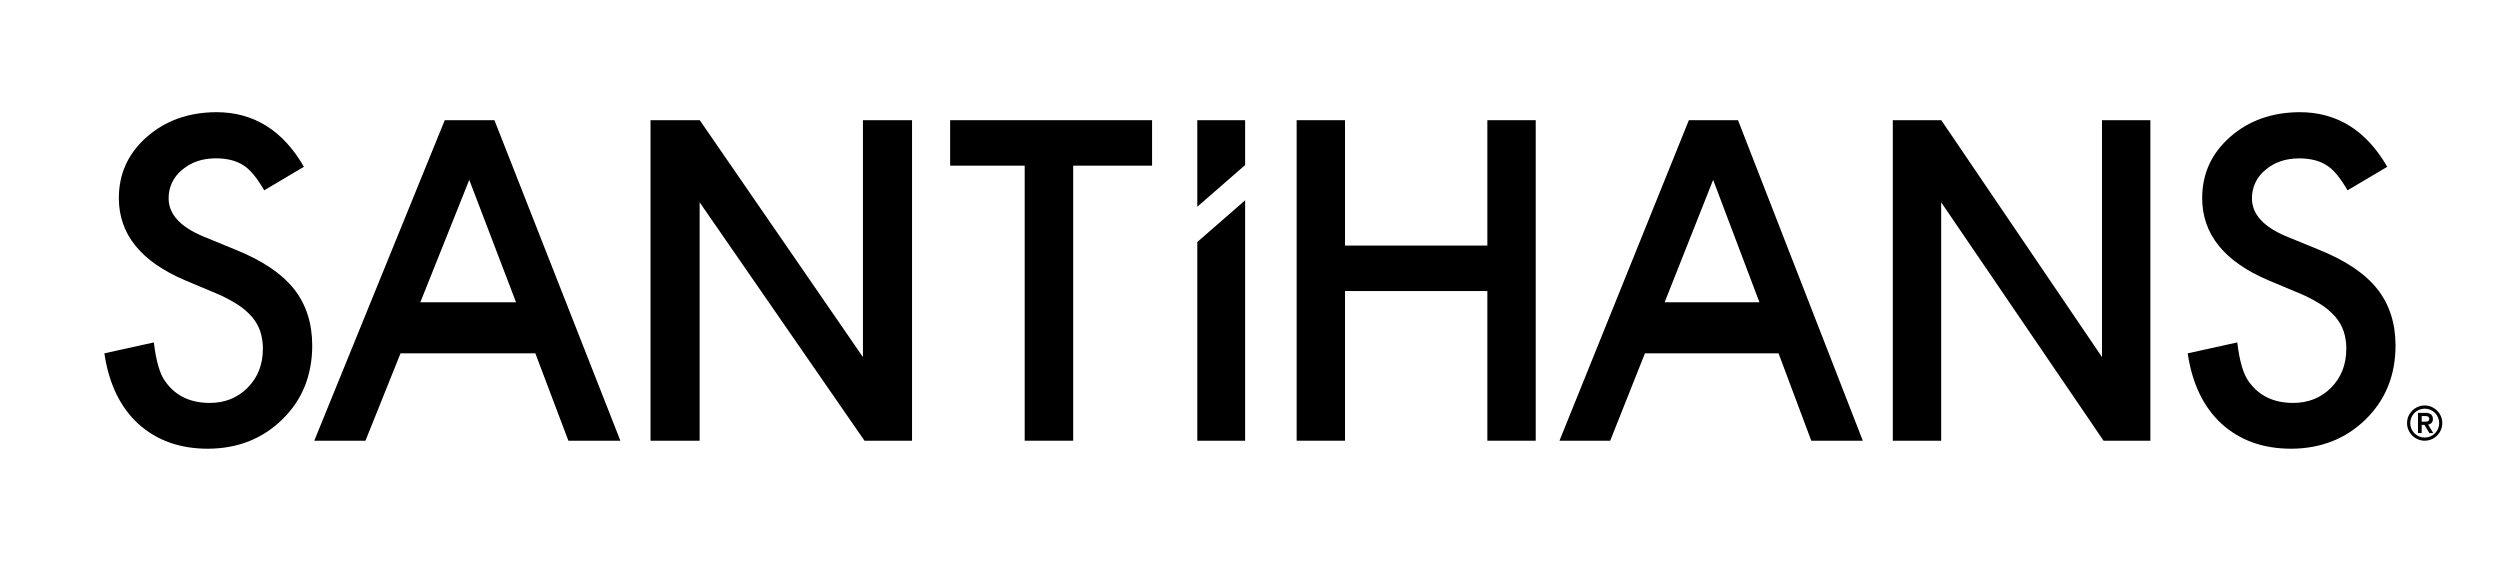
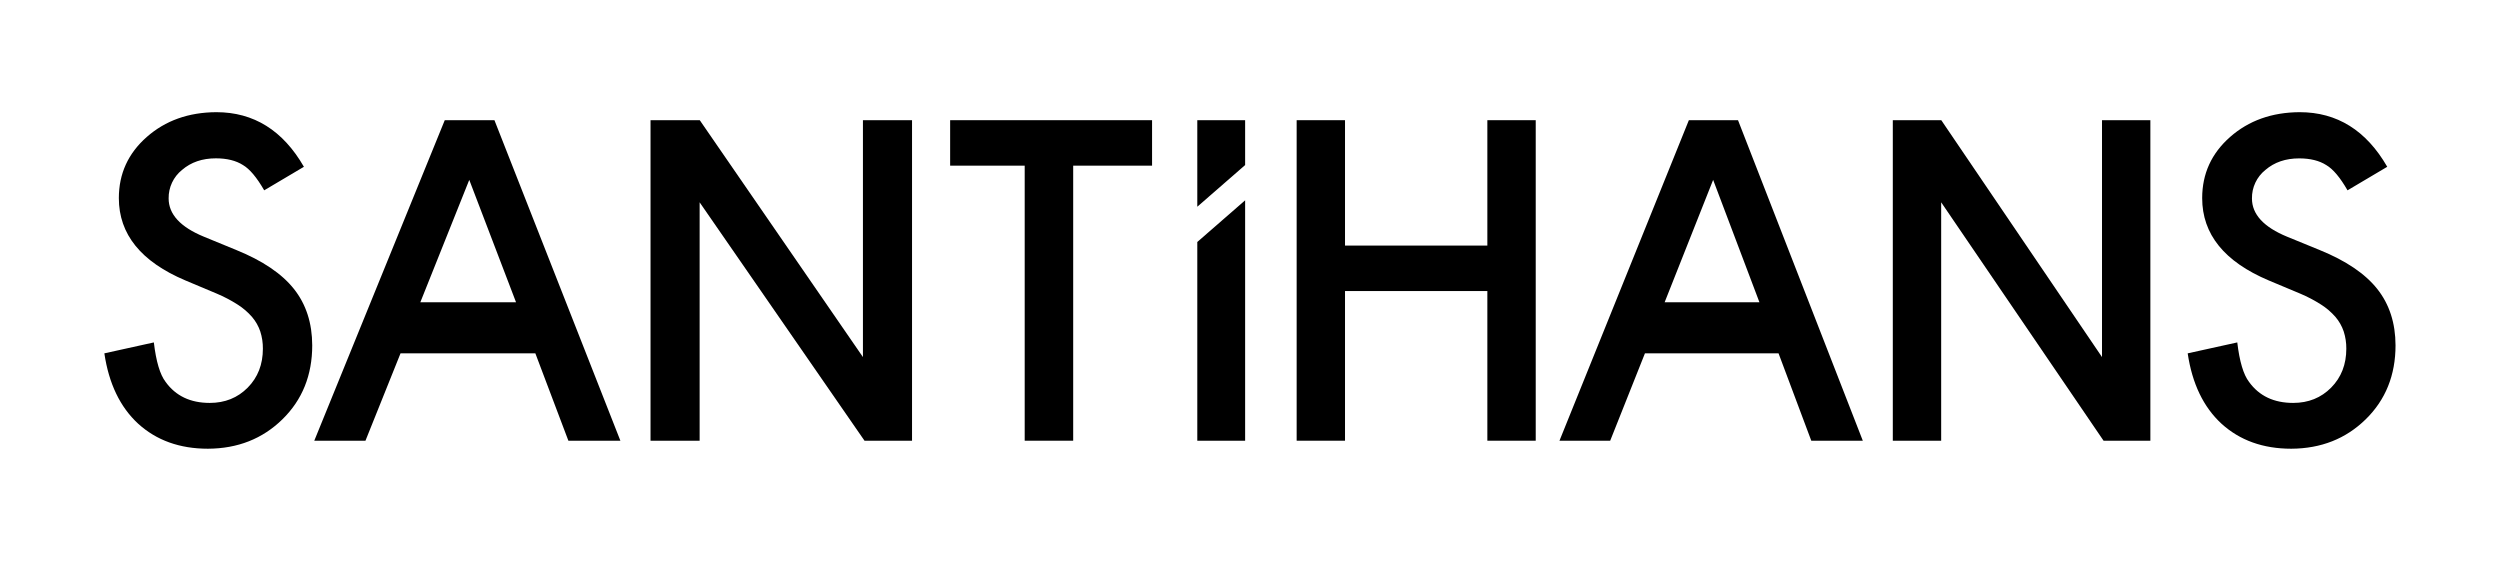
<svg xmlns="http://www.w3.org/2000/svg" id="logo" viewBox="0 0 1560 350">
  <g>
    <path d="M228.05,275l21.89-54.54h84.11L354.67,275h32.45L308.53,75h-31L196.11,275Zm64.77-162.76L322,188.6H262.29Z" />
    <path d="M1004.76,275l21.69-54.54h83.35L1130.24,275h32.15L1084.52,75h-30.67L973.11,275ZM1069,112.24l28.88,76.36h-59.14Z" />
    <polygon points="436.57 275 436.57 126.24 539.45 275 569.11 275 569.11 75 538.47 75 538.47 222.81 436.65 75 405.93 75 405.93 275 436.57 275" />
    <polygon points="1211.29 275 1211.29 126.24 1312.62 275 1341.83 275 1341.83 75 1311.65 75 1311.65 222.81 1211.36 75 1181.11 75 1181.11 275 1211.29 275" />
    <polygon points="639.41 103.37 639.41 275 669.67 275 669.67 103.37 718.89 103.37 718.89 75 592.89 75 592.89 103.37 639.41 103.37" />
    <polygon points="839.29 275 839.29 181.61 928.11 181.61 928.11 275 958.29 275 958.29 75 928.11 75 928.11 153.24 839.29 153.24 839.29 75 809.11 75 809.11 275 839.29 275" />
    <path d="M1489.64,104.08l-24.78,14.68q-6.95-12.06-13.24-15.73-6.56-4.19-16.91-4.2-12.72,0-21.1,7.21a22.35,22.35,0,0,0-8.39,17.83q0,14.82,22,23.86l20.19,8.26q24.64,10,36,24.32t11.4,35.2q0,27.92-18.61,46.14T1429.74,280q-26.35,0-43.52-15.6-16.91-15.6-21.1-43.91l30.94-6.82q2.1,17.83,7.34,24.64,9.44,13.11,27.53,13.11,14.29,0,23.73-9.57t9.44-24.25a34.05,34.05,0,0,0-1.64-10.81,27.48,27.48,0,0,0-5.11-9,40.91,40.91,0,0,0-9-7.73,86.66,86.66,0,0,0-13.11-6.88L1415.71,175q-41.56-17.56-41.55-51.39,0-22.81,17.43-38.15T1435,70Q1470,70,1489.64,104.08Z" />
    <polygon points="747.11 275 776.96 275 776.96 125 747.11 151 747.11 275" />
    <polygon points="747.11 75 747.11 129 776.96 103 776.96 75 747.11 75" />
    <path d="M189.64,104.08l-24.78,14.68Q157.92,106.7,151.63,103q-6.56-4.19-16.91-4.2-12.72,0-21.1,7.21a22.35,22.35,0,0,0-8.39,17.83q0,14.82,22,23.86L147.43,156q24.64,10,36,24.32t11.4,35.2q0,27.92-18.61,46.14T129.74,280q-26.35,0-43.52-15.6-16.91-15.6-21.1-43.91L96,213.67q2.1,17.83,7.34,24.64,9.44,13.11,27.53,13.11,14.29,0,23.73-9.57t9.44-24.25a34.05,34.05,0,0,0-1.64-10.81,27.48,27.48,0,0,0-5.11-9,40.91,40.91,0,0,0-9-7.73,86.66,86.66,0,0,0-13.11-6.88L115.71,175q-41.56-17.56-41.55-51.39,0-22.81,17.43-38.15T135,70Q170,70,189.64,104.08Z" />
-     <path d="M1502,264a10.55,10.55,0,0,1,.87-4.27,11.18,11.18,0,0,1,5.85-5.85,10.9,10.9,0,0,1,8.55,0,11.18,11.18,0,0,1,5.85,5.85,10.9,10.9,0,0,1,0,8.55,11.18,11.18,0,0,1-5.85,5.85,10.9,10.9,0,0,1-8.55,0,11.18,11.18,0,0,1-5.85-5.85A10.55,10.55,0,0,1,1502,264Zm2,0a8.84,8.84,0,0,0,.71,3.52,9,9,0,0,0,4.82,4.82,9.08,9.08,0,0,0,7,0,9,9,0,0,0,4.82-4.82,9.08,9.08,0,0,0,0-7,9,9,0,0,0-4.82-4.82,9.08,9.08,0,0,0-7,0,9,9,0,0,0-4.82,4.82A8.84,8.84,0,0,0,1504,264Zm4.82-6.36h4.85a4.89,4.89,0,0,1,3.36,1,3.59,3.59,0,0,1,1.08,2.81,3.32,3.32,0,0,1-.85,2.48,3.54,3.54,0,0,1-2.14,1l3.25,5.32h-2.42l-3.13-5.15h-1.69v5.15h-2.31Zm2.31,5.47h1.69q.53,0,1.06,0a3.21,3.21,0,0,0,1-.22,1.63,1.63,0,0,0,.69-.53,1.92,1.92,0,0,0,0-2,1.63,1.63,0,0,0-.69-.53,2.93,2.93,0,0,0-1-.21l-1.06,0h-1.69Z" />
  </g>
</svg>
